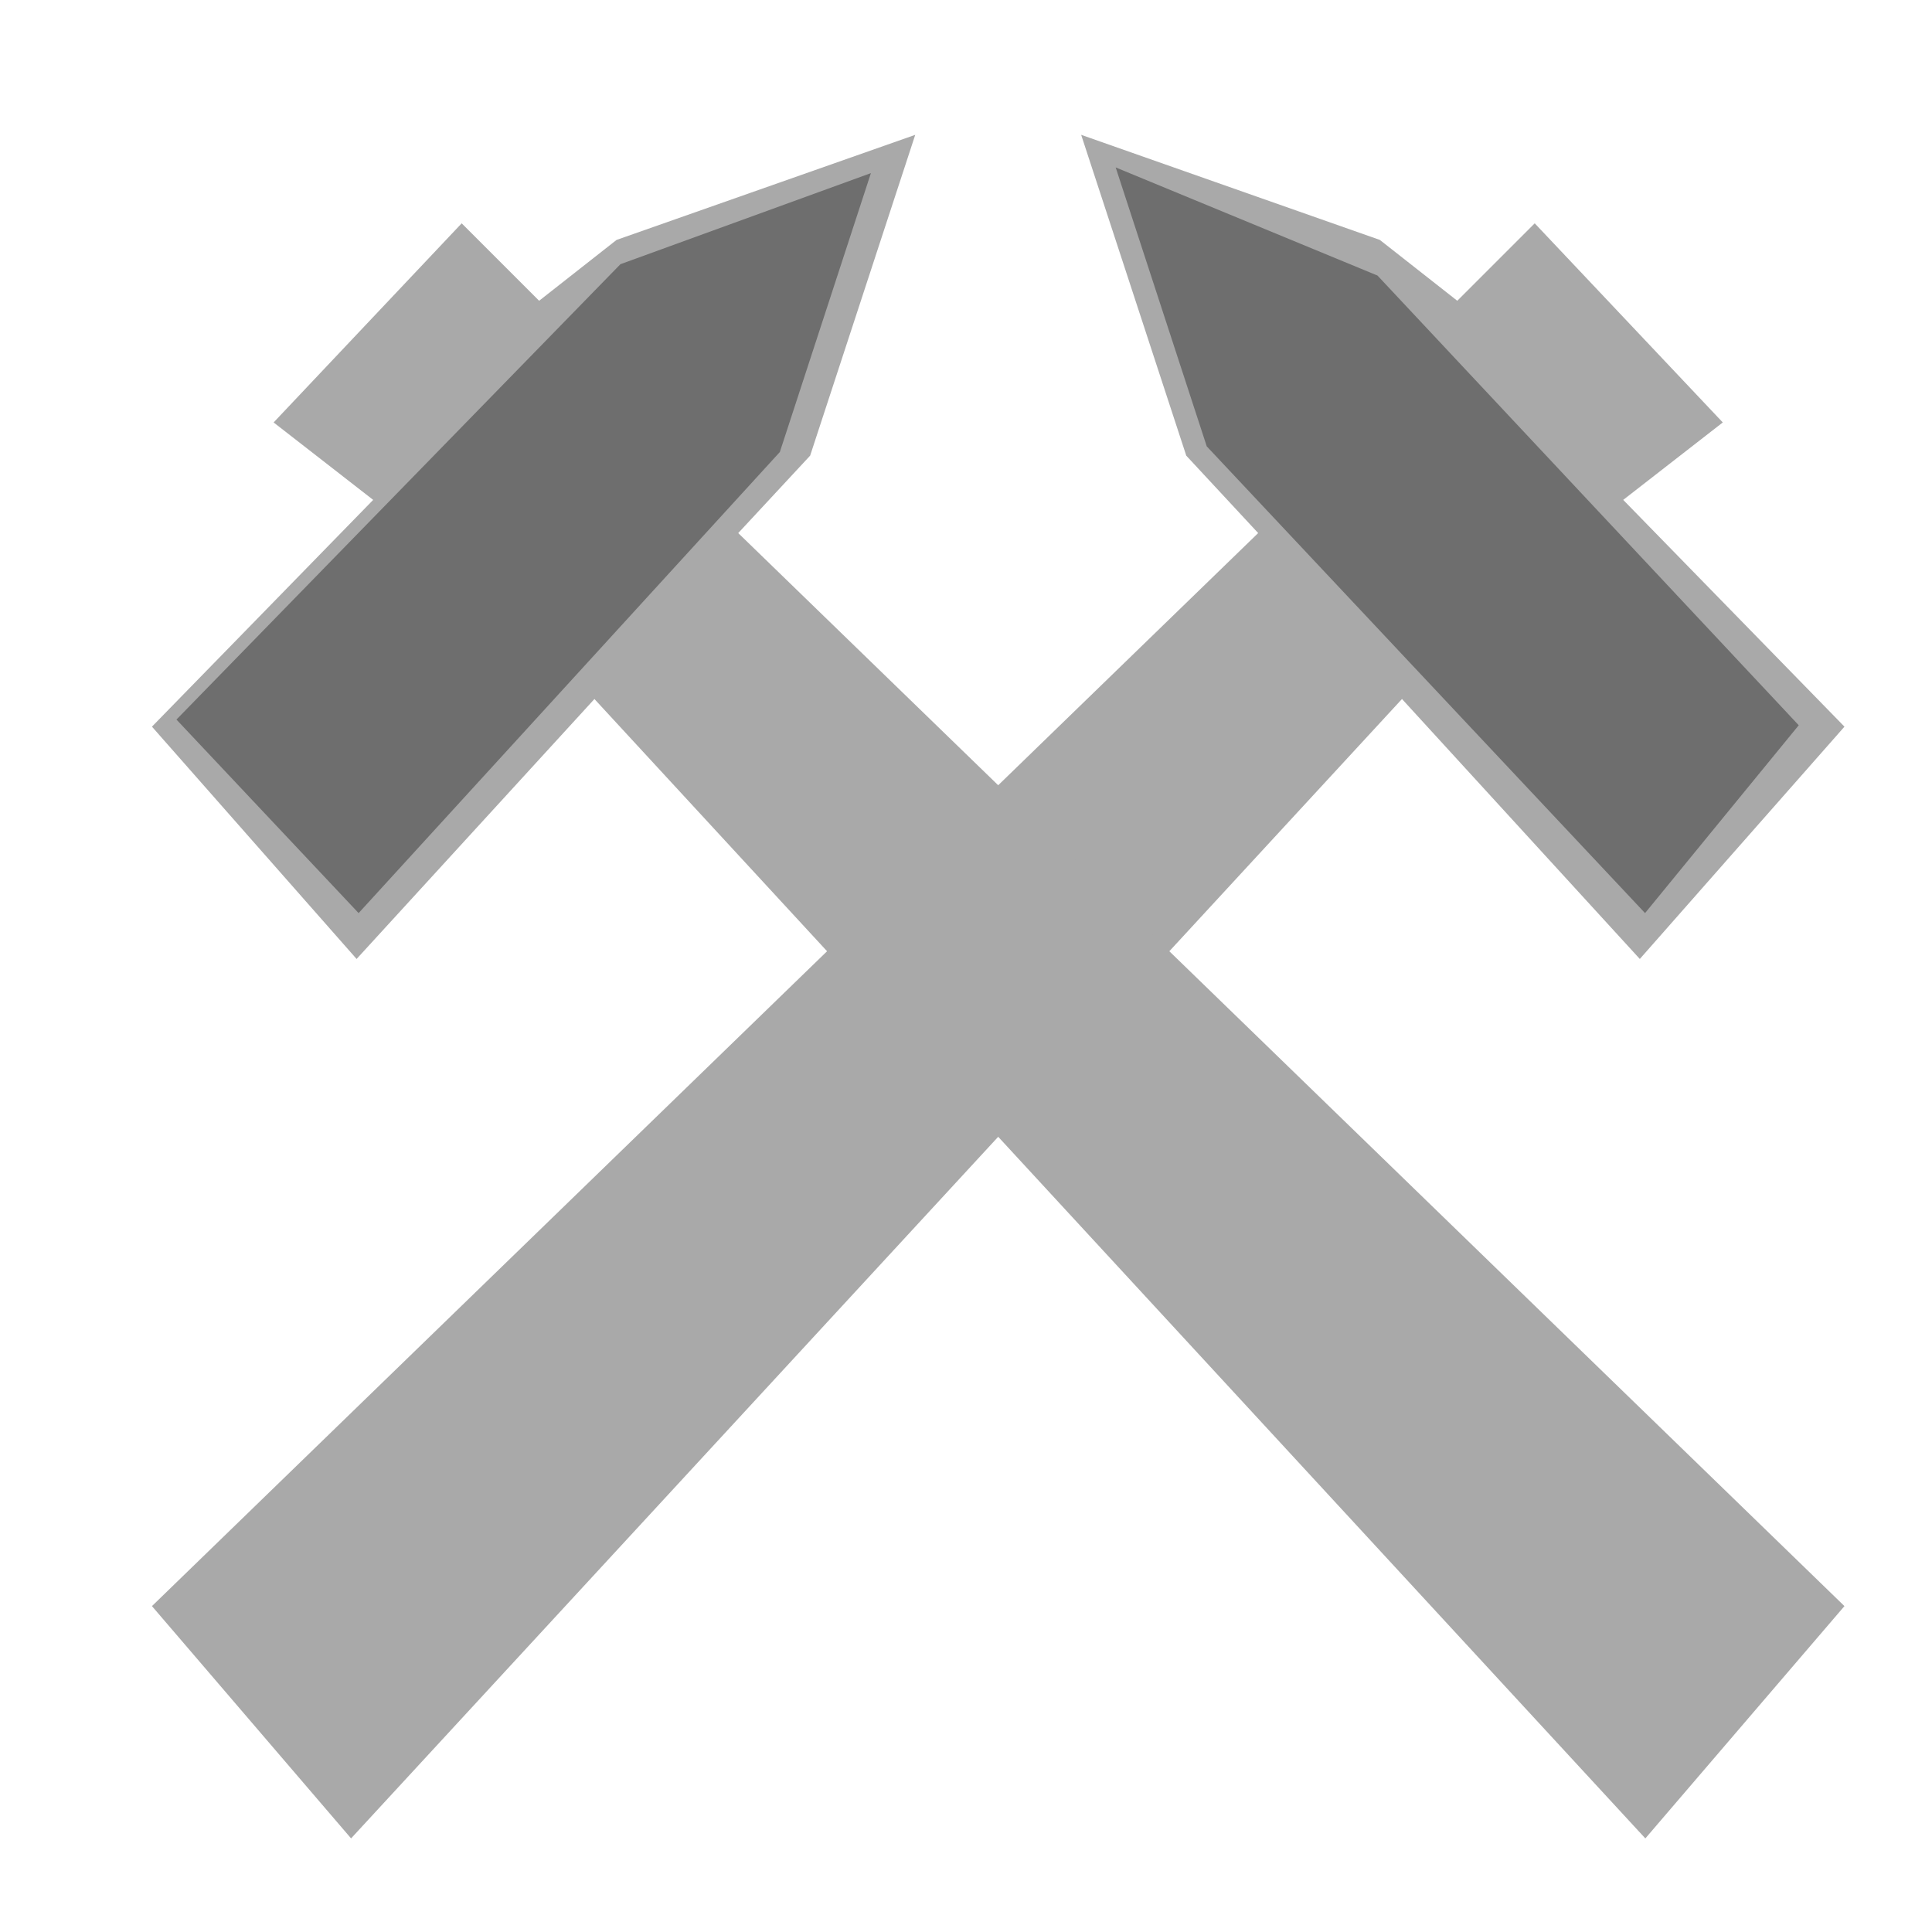
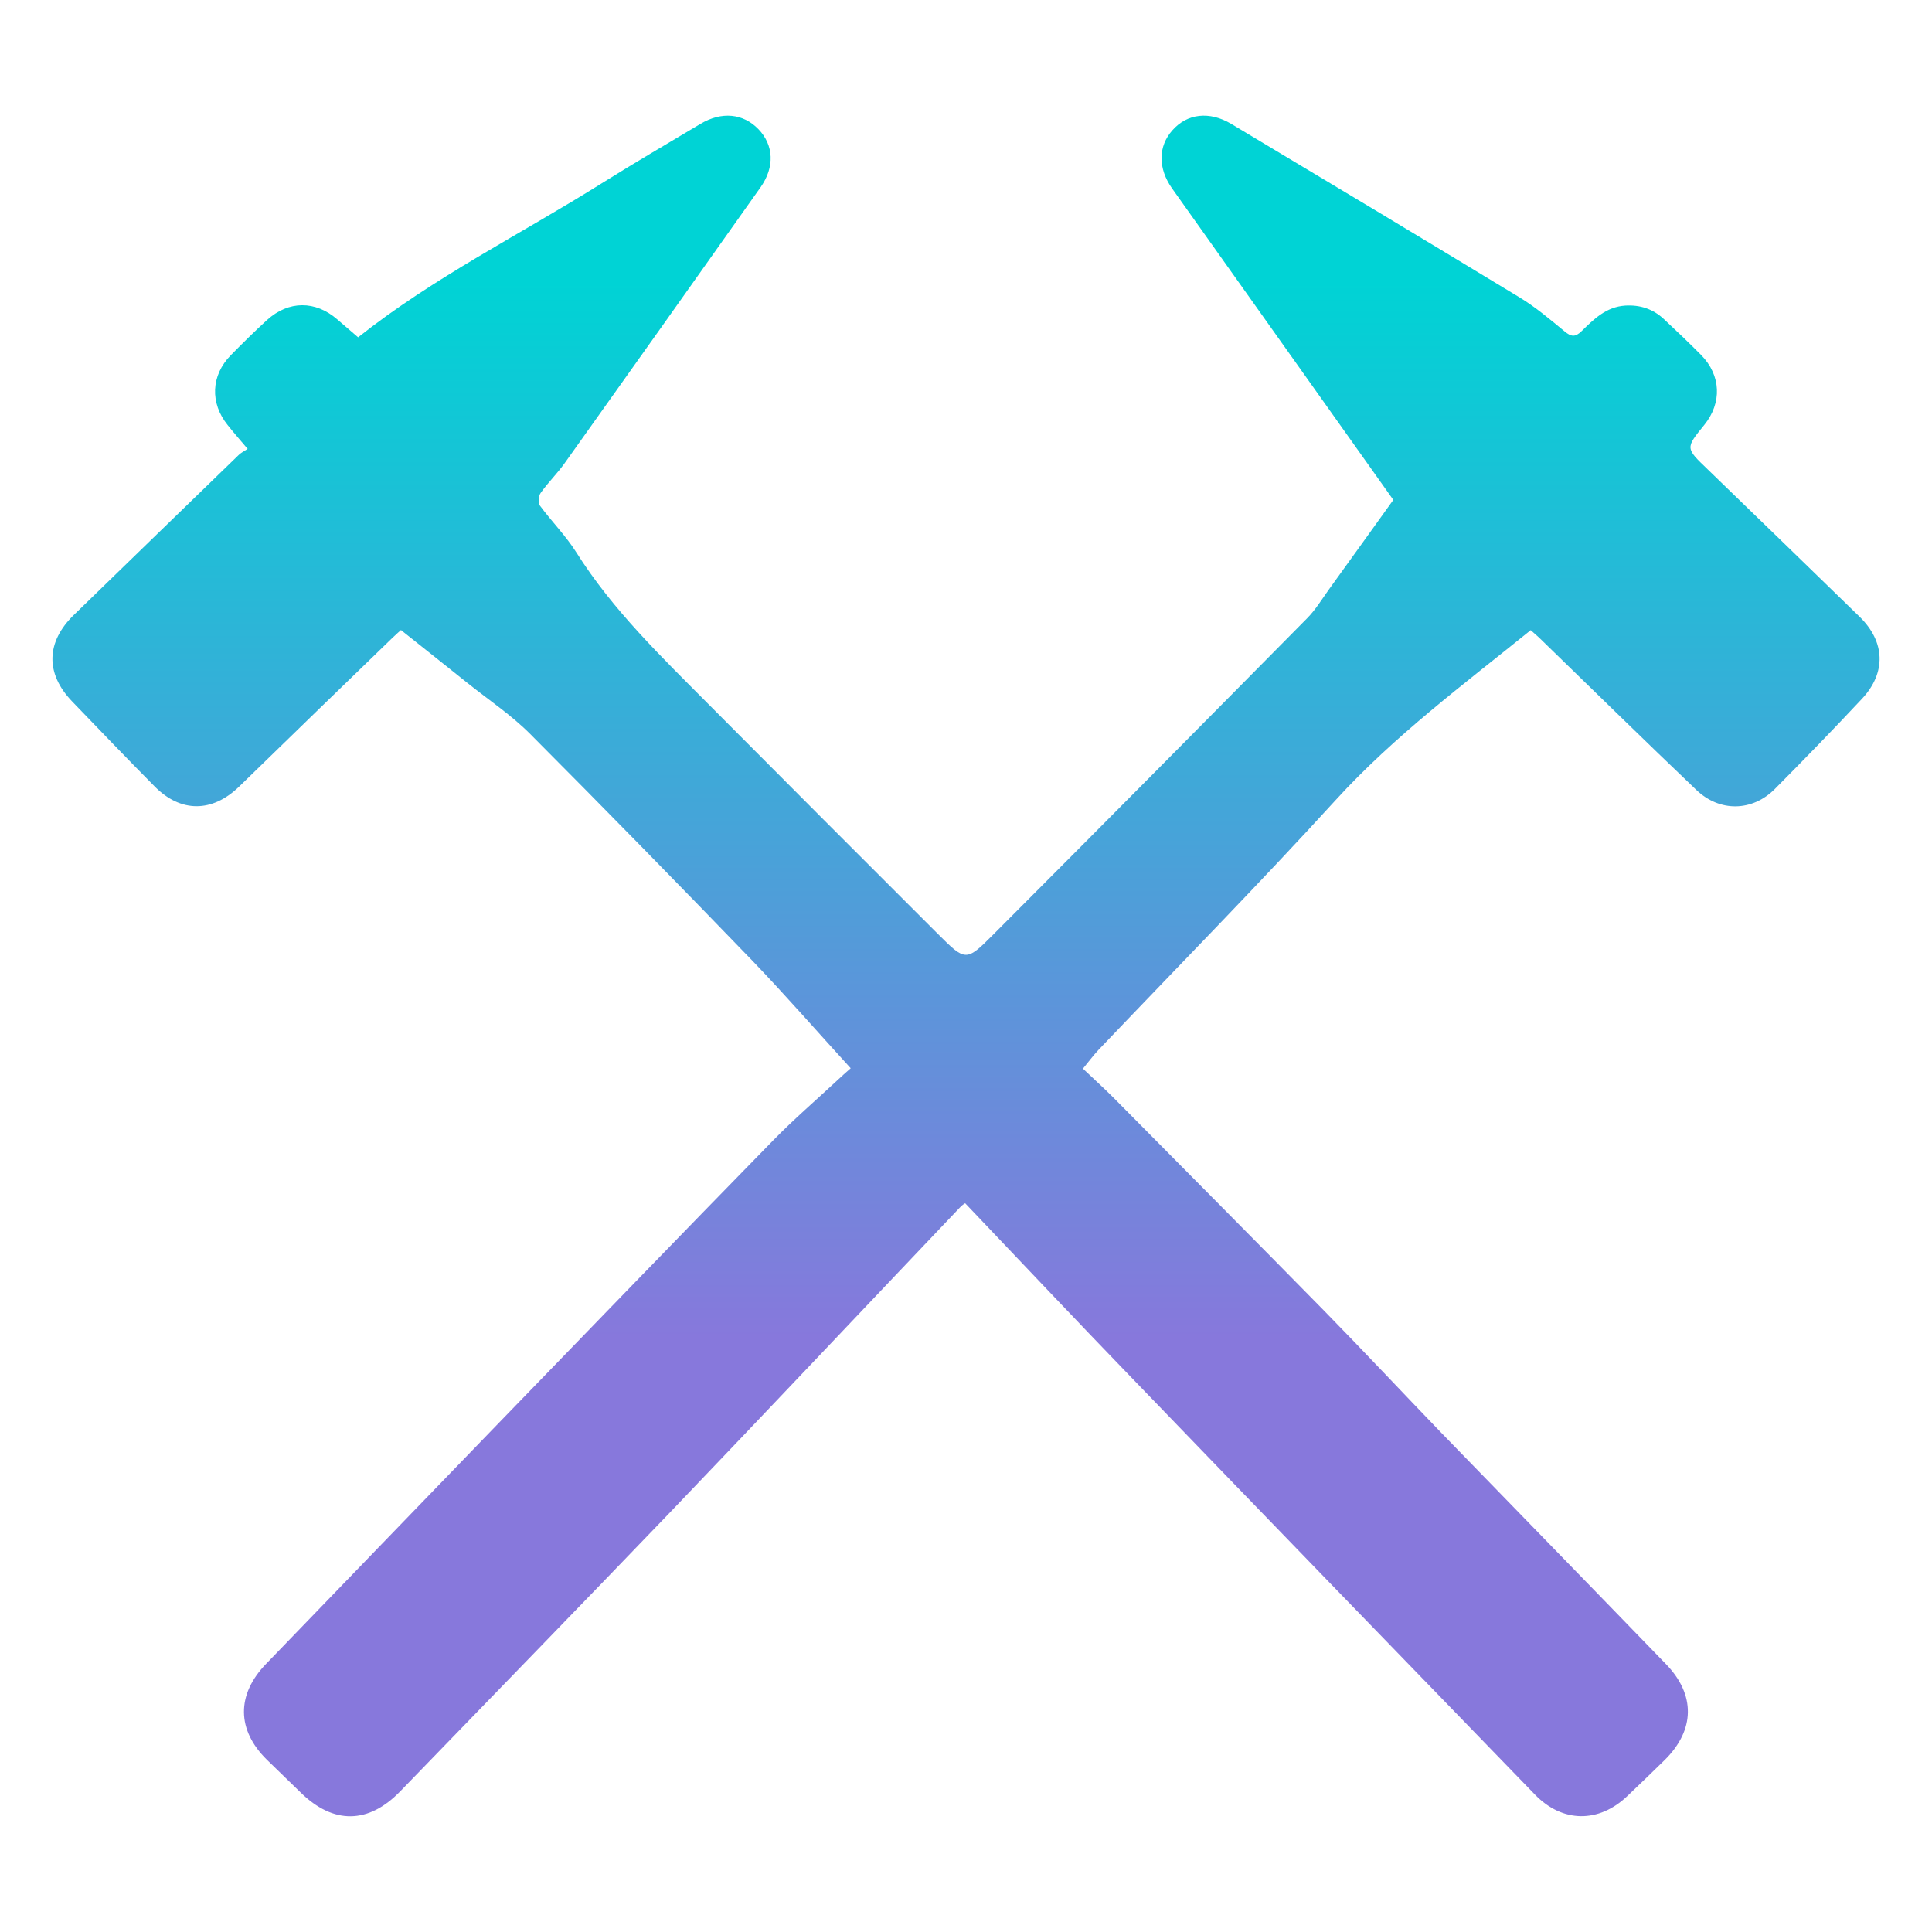
- <svg xmlns="http://www.w3.org/2000/svg" id="svg3039" version="1.1" width="120" height="120" style="display:inline">
-   <defs id="defs3043" />
-   <g id="layer2" style="display:none">
-     <path style="font-size:medium;font-style:normal;font-variant:normal;font-weight:normal;font-stretch:normal;text-indent:0;text-align:start;text-decoration:none;line-height:normal;letter-spacing:normal;word-spacing:normal;text-transform:none;direction:ltr;block-progression:tb;writing-mode:lr-tb;text-anchor:start;baseline-shift:baseline;color:#000000;fill:#afafaf;fill-opacity:1;stroke:none;stroke-width:7;marker:none;visibility:visible;display:inline;overflow:visible;enable-background:accumulate;font-family:Sans;-inkscape-font-specification:Sans" d="m 45.375,17 c -13.984,0.241 -24.968,3.29 -37.438,9.594 -8.992,21.872 -6.681,46.393 -1.969,69 26.191,13.153 55.595,12.977 81.75,-0.219 3.852,-9.73 1.6,-12.8 2.375,-23.156 C 83.917,72.424 77.13,67.688 74.188,75.25 72.702,79.722 76.12,82.646 69.156,83.344 53.024,88.537 37.722,89.14 21.875,82.281 19.715,68.368 18.6,53.657 22.5,40 c 16.868,-6.642 33.121,-6.12 50.031,-0.156 1.285,5.855 1.575,5.763 2.375,11.688 C 80.464,51.971 89.645,53.335 91.312,46 91.853,36.008 89.372,31.625 87.188,25.688 73.71,21.035 59.804,16.699 45.375,17 z" id="path3053" />
+ <svg xmlns="http://www.w3.org/2000/svg" version="1.1" id="svg3039" x="0px" y="0px" width="120px" height="120px" viewBox="0 0 120 120" enable-background="new 0 0 120 120" xml:space="preserve">
+   <g id="layer2" display="none">
+     <path id="path3053" display="inline" fill="#AFAFAF" d="   M45.375,17c-13.984,0.241-24.968,3.29-37.438,9.594c-8.992,21.872-6.681,46.393-1.969,69c26.191,13.153,55.595,12.978,81.75-0.219   c3.852-9.729,1.6-12.8,2.375-23.156c-6.176,0.205-12.964-4.531-15.906,3.031c-1.484,4.473,1.932,7.396-5.031,8.094   c-16.132,5.193-31.435,5.797-47.281-1.062C19.715,68.368,18.6,53.657,22.5,40c16.868-6.642,33.121-6.12,50.031-0.156   c1.285,5.855,1.574,5.763,2.375,11.688c5.558,0.439,14.738,1.804,16.406-5.531c0.541-9.992-1.94-14.375-4.125-20.312   C73.71,21.035,59.804,16.699,45.375,17z" />
  </g>
-   <g id="layer3" style="display:none">
-     <path style="fill:#6e6e6e;fill-opacity:1;stroke:none;display:inline" d="m 63.983,65.481 0.268,-9.514 36.161,-0.194 -7.414,-8.758 3.798,-7.573 c 0,0 23.438,20.797 22.5,21.185 -0.938,0.388 -23.17,22.738 -23.17,22.738 l -3.129,-8.932 7.548,-8.564 z" id="path3844" />
+   <g id="layer3" display="none">
+     <path id="path3844" display="inline" fill="#6E6E6E" d="   M63.983,65.481l0.269-9.515l36.16-0.194l-7.414-8.758l3.799-7.573c0,0,23.438,20.797,22.5,21.185   c-0.938,0.389-23.17,22.738-23.17,22.738l-3.129-8.932l7.549-8.564L63.983,65.481z" />
  </g>
-   <g id="layer4" style="display:none">
-     <path id="path4080" d="m 99.288,65.481 -0.268,-9.514 -36.161,-0.194 7.768,-6.283 -4.152,-9.28 c 0,0 -23.438,20.029 -22.5,20.417 0.938,0.388 23.17,20.971 23.17,20.971 l 3.482,-9.639 -7.902,-6.089 z" style="fill:#6e6e6e;fill-opacity:1;stroke:none;display:inline" />
+   <g id="layer4" display="none">
+     <path id="path4080" display="inline" fill="#6E6E6E" d="   M99.287,65.481l-0.268-9.515l-36.161-0.194l7.769-6.283l-4.152-9.28c0,0-23.438,20.029-22.5,20.417   c0.938,0.389,23.17,20.971,23.17,20.971l3.482-9.639l-7.902-6.09L99.287,65.481z" />
  </g>
-   <g id="layer7" style="display:inline">
-     <path style="fill:#a9a9a9;fill-opacity:1;stroke:none;display:inline" d="M 9.438,99.758 78.147,33.11 73.681,28.301 67.153,8.375 l 18.551,6.527 4.81,3.779 4.81,-4.81 11.681,12.368 -6.184,4.81 13.742,14.085 -12.711,14.429 -14.772,-16.147 -65.274,70.77 z" id="path4103" />
-     <path id="path4619" d="M 114.562,99.758 45.853,33.11 50.319,28.301 56.847,8.375 l -18.551,6.527 -4.81,3.779 -4.81,-4.81 -11.681,12.368 6.184,4.81 L 9.438,45.134 22.149,59.563 36.921,43.417 102.195,114.187 z" style="fill:#a9a9a9;fill-opacity:1;stroke:none;display:inline" />
-     <path style="fill:#6e6e6e;fill-opacity:1;stroke:none" d="M 10.96,44.693 38.537,16.409 54.094,10.752 48.437,28.076 22.274,56.714 z" id="path5256" />
-     <path style="fill:#6e6e6e;fill-opacity:1;stroke:none" d="M 69.296,10.398 85.56,17.116 111.723,45.047 102.177,56.714 74.953,27.723 z" id="path5258" />
-   </g>
+   <linearGradient id="SVGID_1_" gradientUnits="userSpaceOnUse" x1="59.999" y1="17.525" x2="59.999" y2="83.069">
+     <stop offset="0" style="stop-color:#00D3D5" />
+     <stop offset="1" style="stop-color:#8778DC" />
+   </linearGradient>
+   <path fill-rule="evenodd" clip-rule="evenodd" fill="url(#SVGID_1_)" d="M15.382,27.883c-0.5-0.591-0.88-1.025-1.235-1.472  c-1.114-1.373-1.046-3.092,0.187-4.347c0.736-0.748,1.487-1.491,2.257-2.192c1.343-1.213,2.998-1.209,4.352-0.038  c0.438,0.373,0.873,0.755,1.3,1.117c4.721-3.74,10.082-6.395,15.124-9.56c2.024-1.267,4.086-2.471,6.138-3.695  c1.315-0.788,2.657-0.656,3.607,0.332c0.945,0.984,1.019,2.341,0.131,3.6c-4.05,5.723-8.108,11.439-12.176,17.147  c-0.457,0.641-1.025,1.193-1.483,1.839c-0.137,0.186-0.177,0.617-0.05,0.788c0.725,0.985,1.601,1.861,2.257,2.898  c2.271,3.606,5.328,6.528,8.298,9.521c4.714,4.739,9.441,9.471,14.174,14.196c1.692,1.689,1.746,1.721,3.395,0.065  c6.532-6.544,13.037-13.106,19.53-19.68c0.51-0.515,0.905-1.16,1.328-1.755c1.364-1.892,2.726-3.782,4.026-5.598  c-4.538-6.383-9.137-12.861-13.739-19.341c-0.889-1.254-0.874-2.619,0.019-3.618c0.915-1.037,2.289-1.205,3.652-0.396  c5.972,3.573,11.938,7.154,17.885,10.764c1.007,0.607,1.918,1.382,2.825,2.129c0.404,0.335,0.652,0.37,1.049-0.016  c0.764-0.747,1.532-1.518,2.723-1.59c0.915-0.054,1.713,0.21,2.378,0.827c0.791,0.736,1.569,1.479,2.327,2.243  c1.243,1.266,1.305,2.974,0.192,4.347c-1.177,1.444-1.161,1.434,0.204,2.745c3.151,3.046,6.3,6.101,9.441,9.158  c1.599,1.557,1.669,3.474,0.16,5.095c-1.774,1.896-3.584,3.761-5.415,5.605c-1.405,1.415-3.432,1.449-4.881,0.062  c-3.247-3.096-6.452-6.246-9.678-9.373c-0.22-0.217-0.465-0.415-0.609-0.549c-4.194,3.39-8.481,6.573-12.109,10.548  c-4.814,5.277-9.824,10.362-14.746,15.531c-0.324,0.347-0.599,0.72-0.957,1.155c0.656,0.625,1.288,1.193,1.898,1.803  c4.377,4.42,8.764,8.838,13.121,13.273c2.434,2.486,4.812,5.025,7.234,7.537c4.644,4.787,9.311,9.566,13.951,14.363  c1.854,1.908,1.819,4.096-0.064,5.961c-0.771,0.76-1.549,1.5-2.326,2.244c-1.771,1.689-4.027,1.67-5.728-0.08  c-8.335-8.598-16.663-17.191-24.978-25.814c-3.483-3.6-6.924-7.254-10.424-10.928c-0.055,0.033-0.199,0.123-0.313,0.252  c-6.024,6.332-12.023,12.693-18.074,19.01c-5.544,5.773-11.134,11.514-16.702,17.268c-1.975,2.037-4.147,2.066-6.185,0.072  c-0.701-0.674-1.392-1.355-2.09-2.029c-1.89-1.854-1.906-4.053-0.052-5.965c4.758-4.922,9.51-9.859,14.284-14.789  c5.73-5.918,11.461-11.844,17.219-17.734c1.266-1.295,2.642-2.48,3.965-3.711c0.245-0.232,0.501-0.459,0.84-0.758  c-2.083-2.277-4.046-4.536-6.115-6.687c-4.562-4.721-9.149-9.415-13.781-14.062c-1.16-1.168-2.548-2.098-3.843-3.128  c-1.366-1.099-2.739-2.177-4.196-3.34c-0.098,0.092-0.331,0.29-0.548,0.503c-3.169,3.066-6.338,6.139-9.499,9.217  c-1.675,1.625-3.634,1.64-5.266-0.02c-1.718-1.73-3.409-3.501-5.103-5.257c-1.678-1.74-1.64-3.699,0.114-5.396  c3.408-3.311,6.818-6.624,10.23-9.926C14.958,28.132,15.129,28.043,15.382,27.883z" />
</svg>
